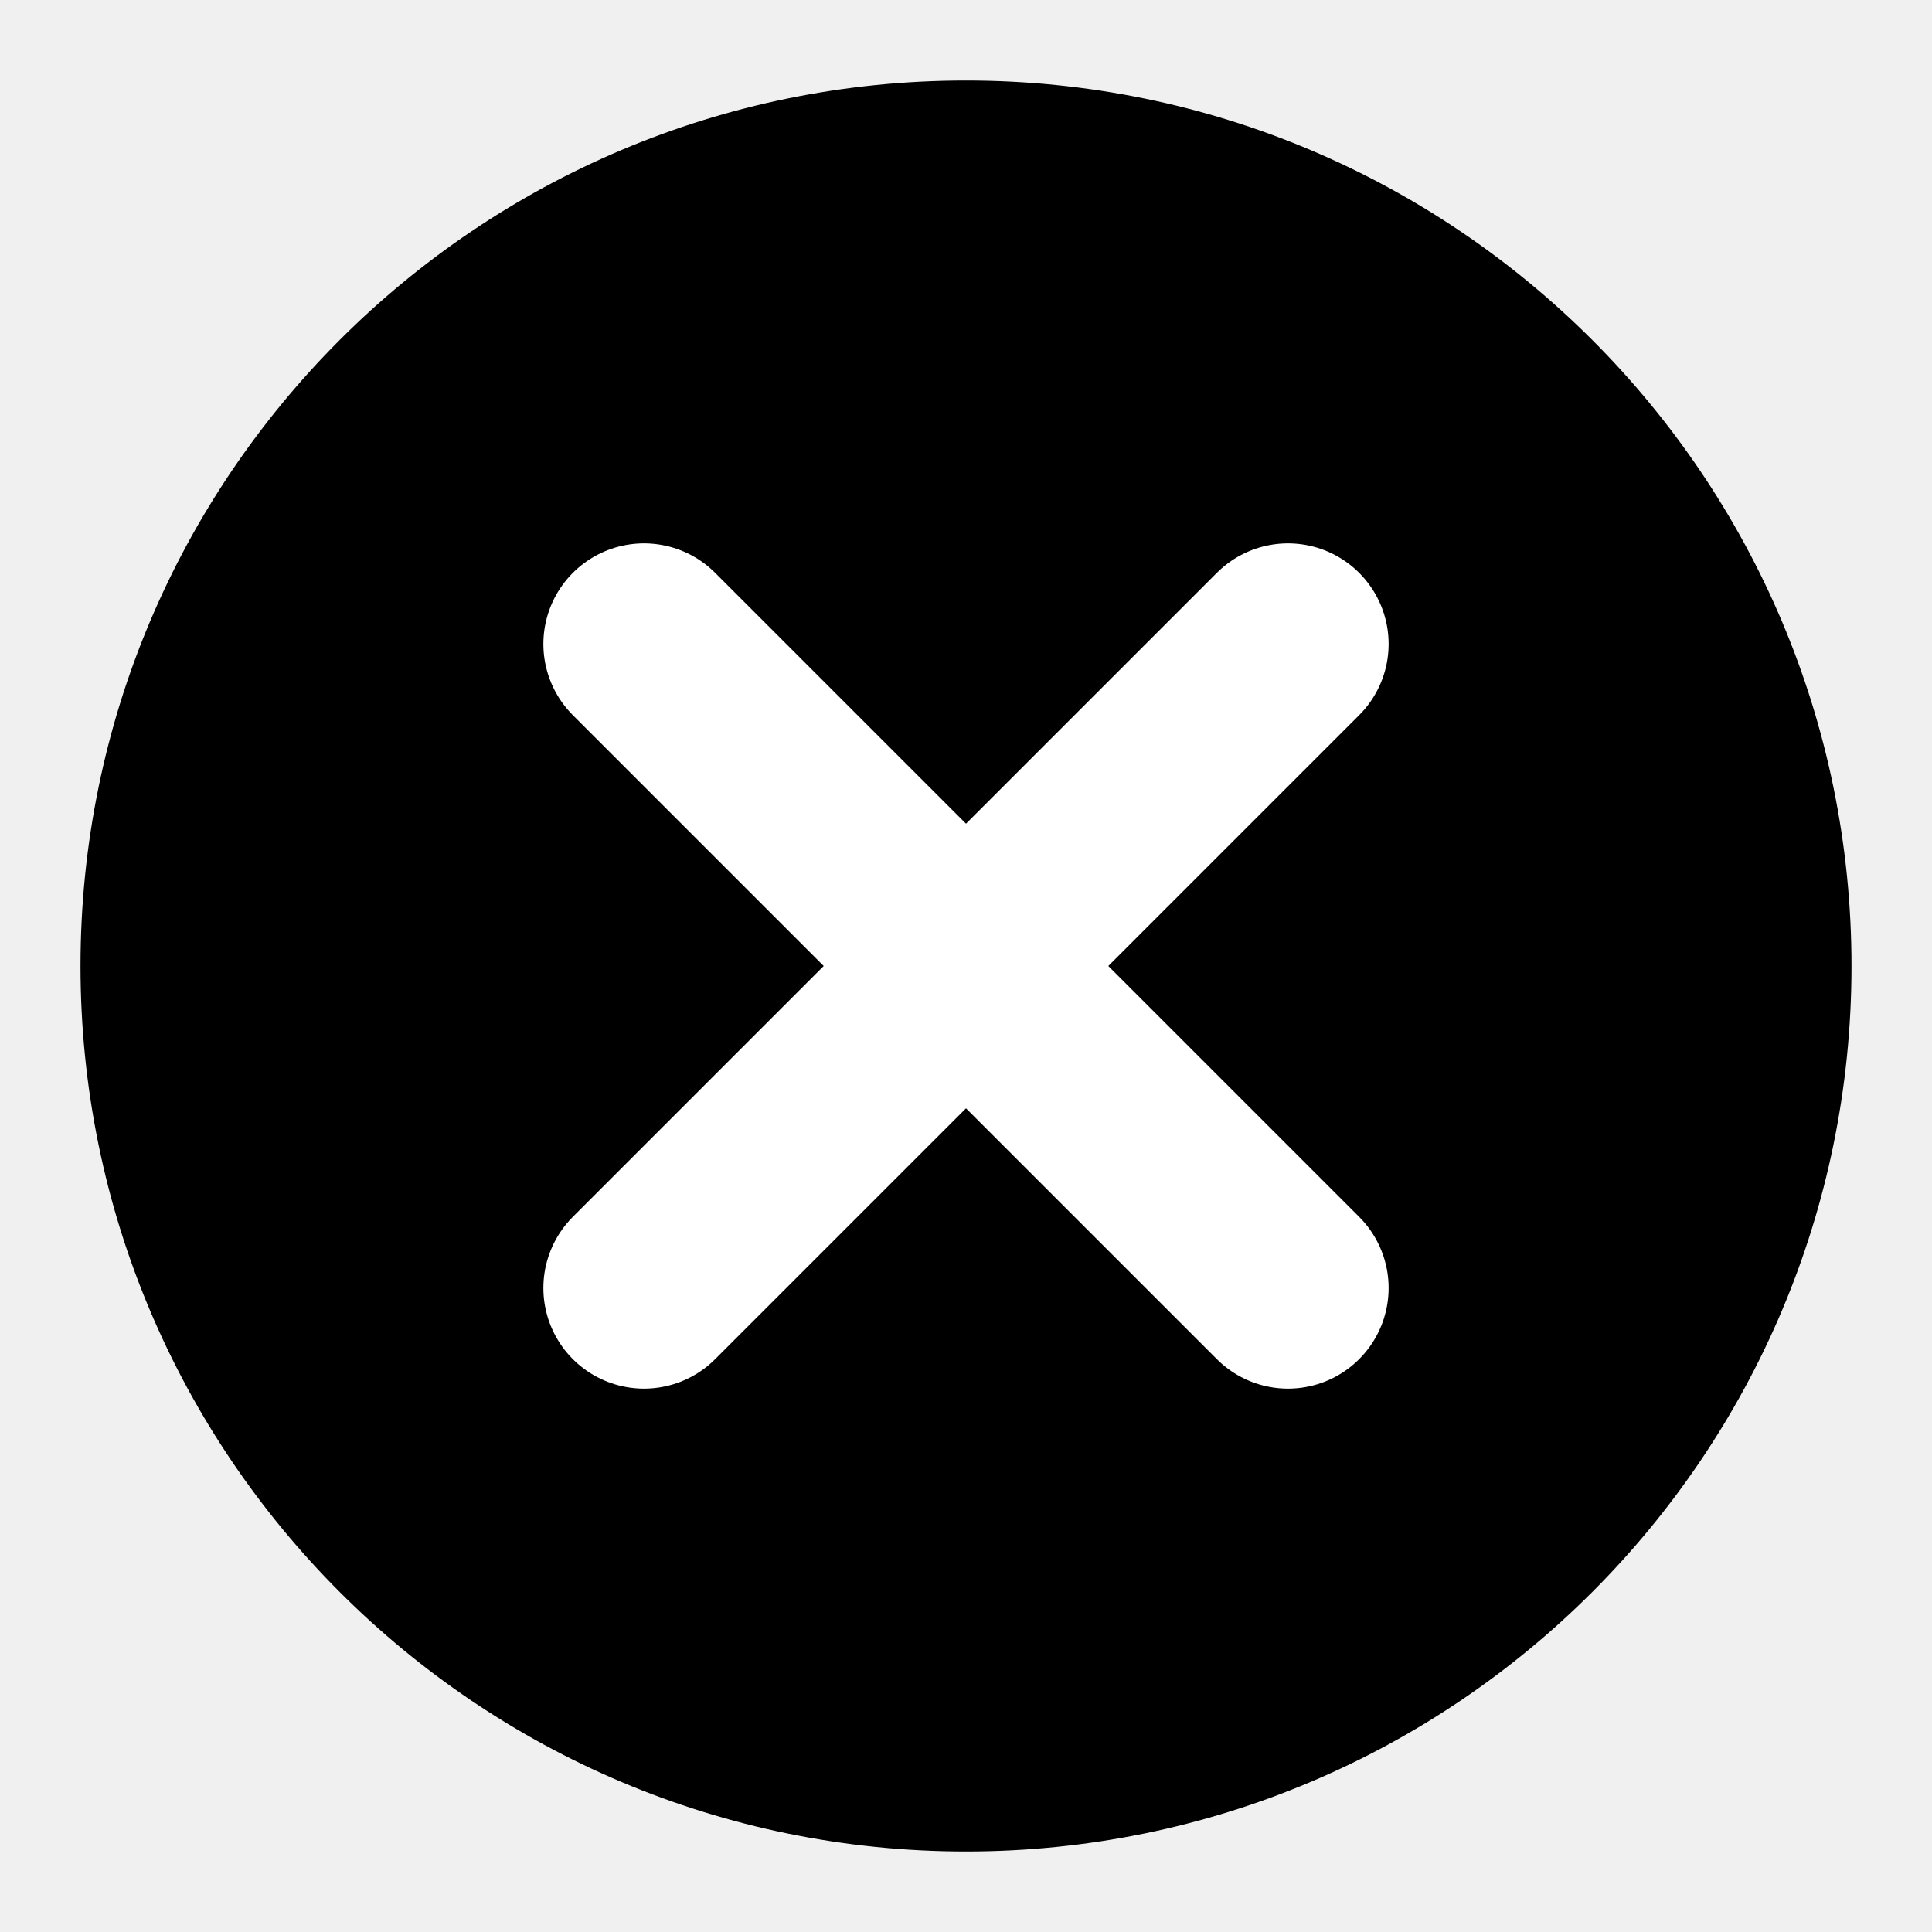
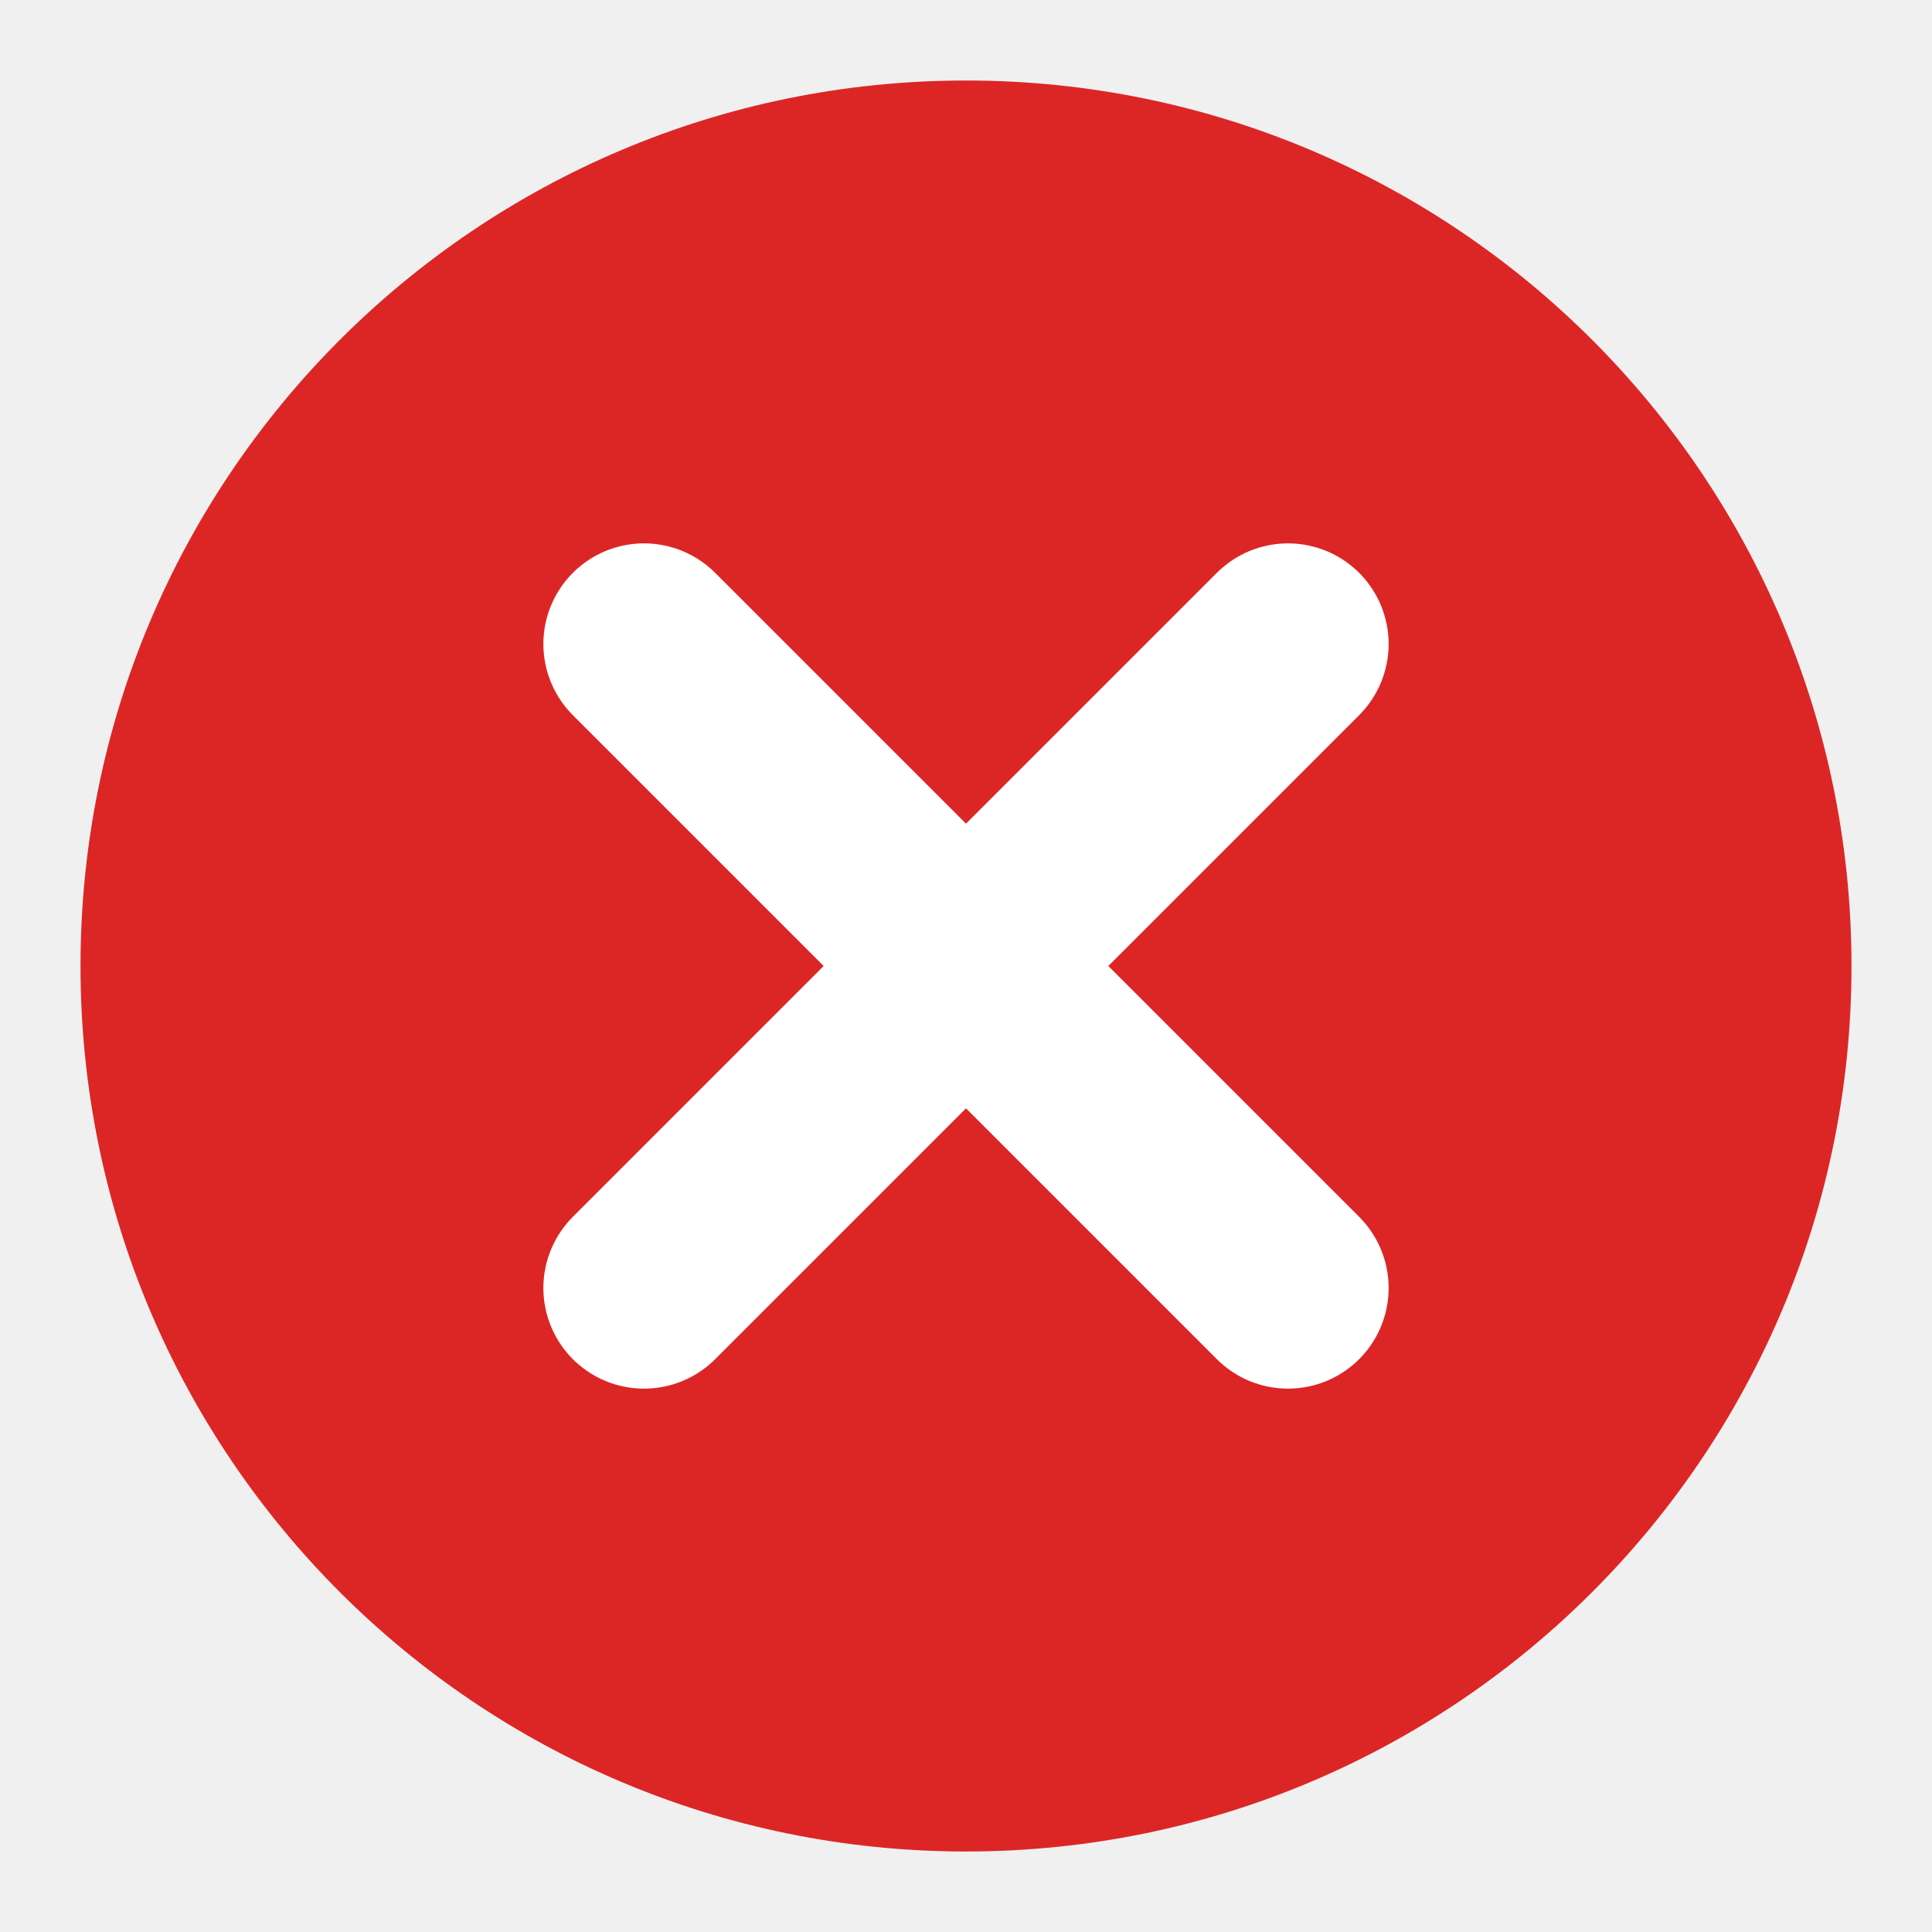
<svg xmlns="http://www.w3.org/2000/svg" viewBox="0 0 24 24">
-   <circle cx="12" cy="12" r="11" fill="currentColor" />
+   <circle cx="12" cy="12" r="11" fill="#DC2626" />
  <line x1="8" y1="8" x2="16" y2="16" stroke="white" stroke-width="2.5" stroke-linecap="round" />
  <line x1="16" y1="8" x2="8" y2="16" stroke="white" stroke-width="2.5" stroke-linecap="round" />
</svg>
